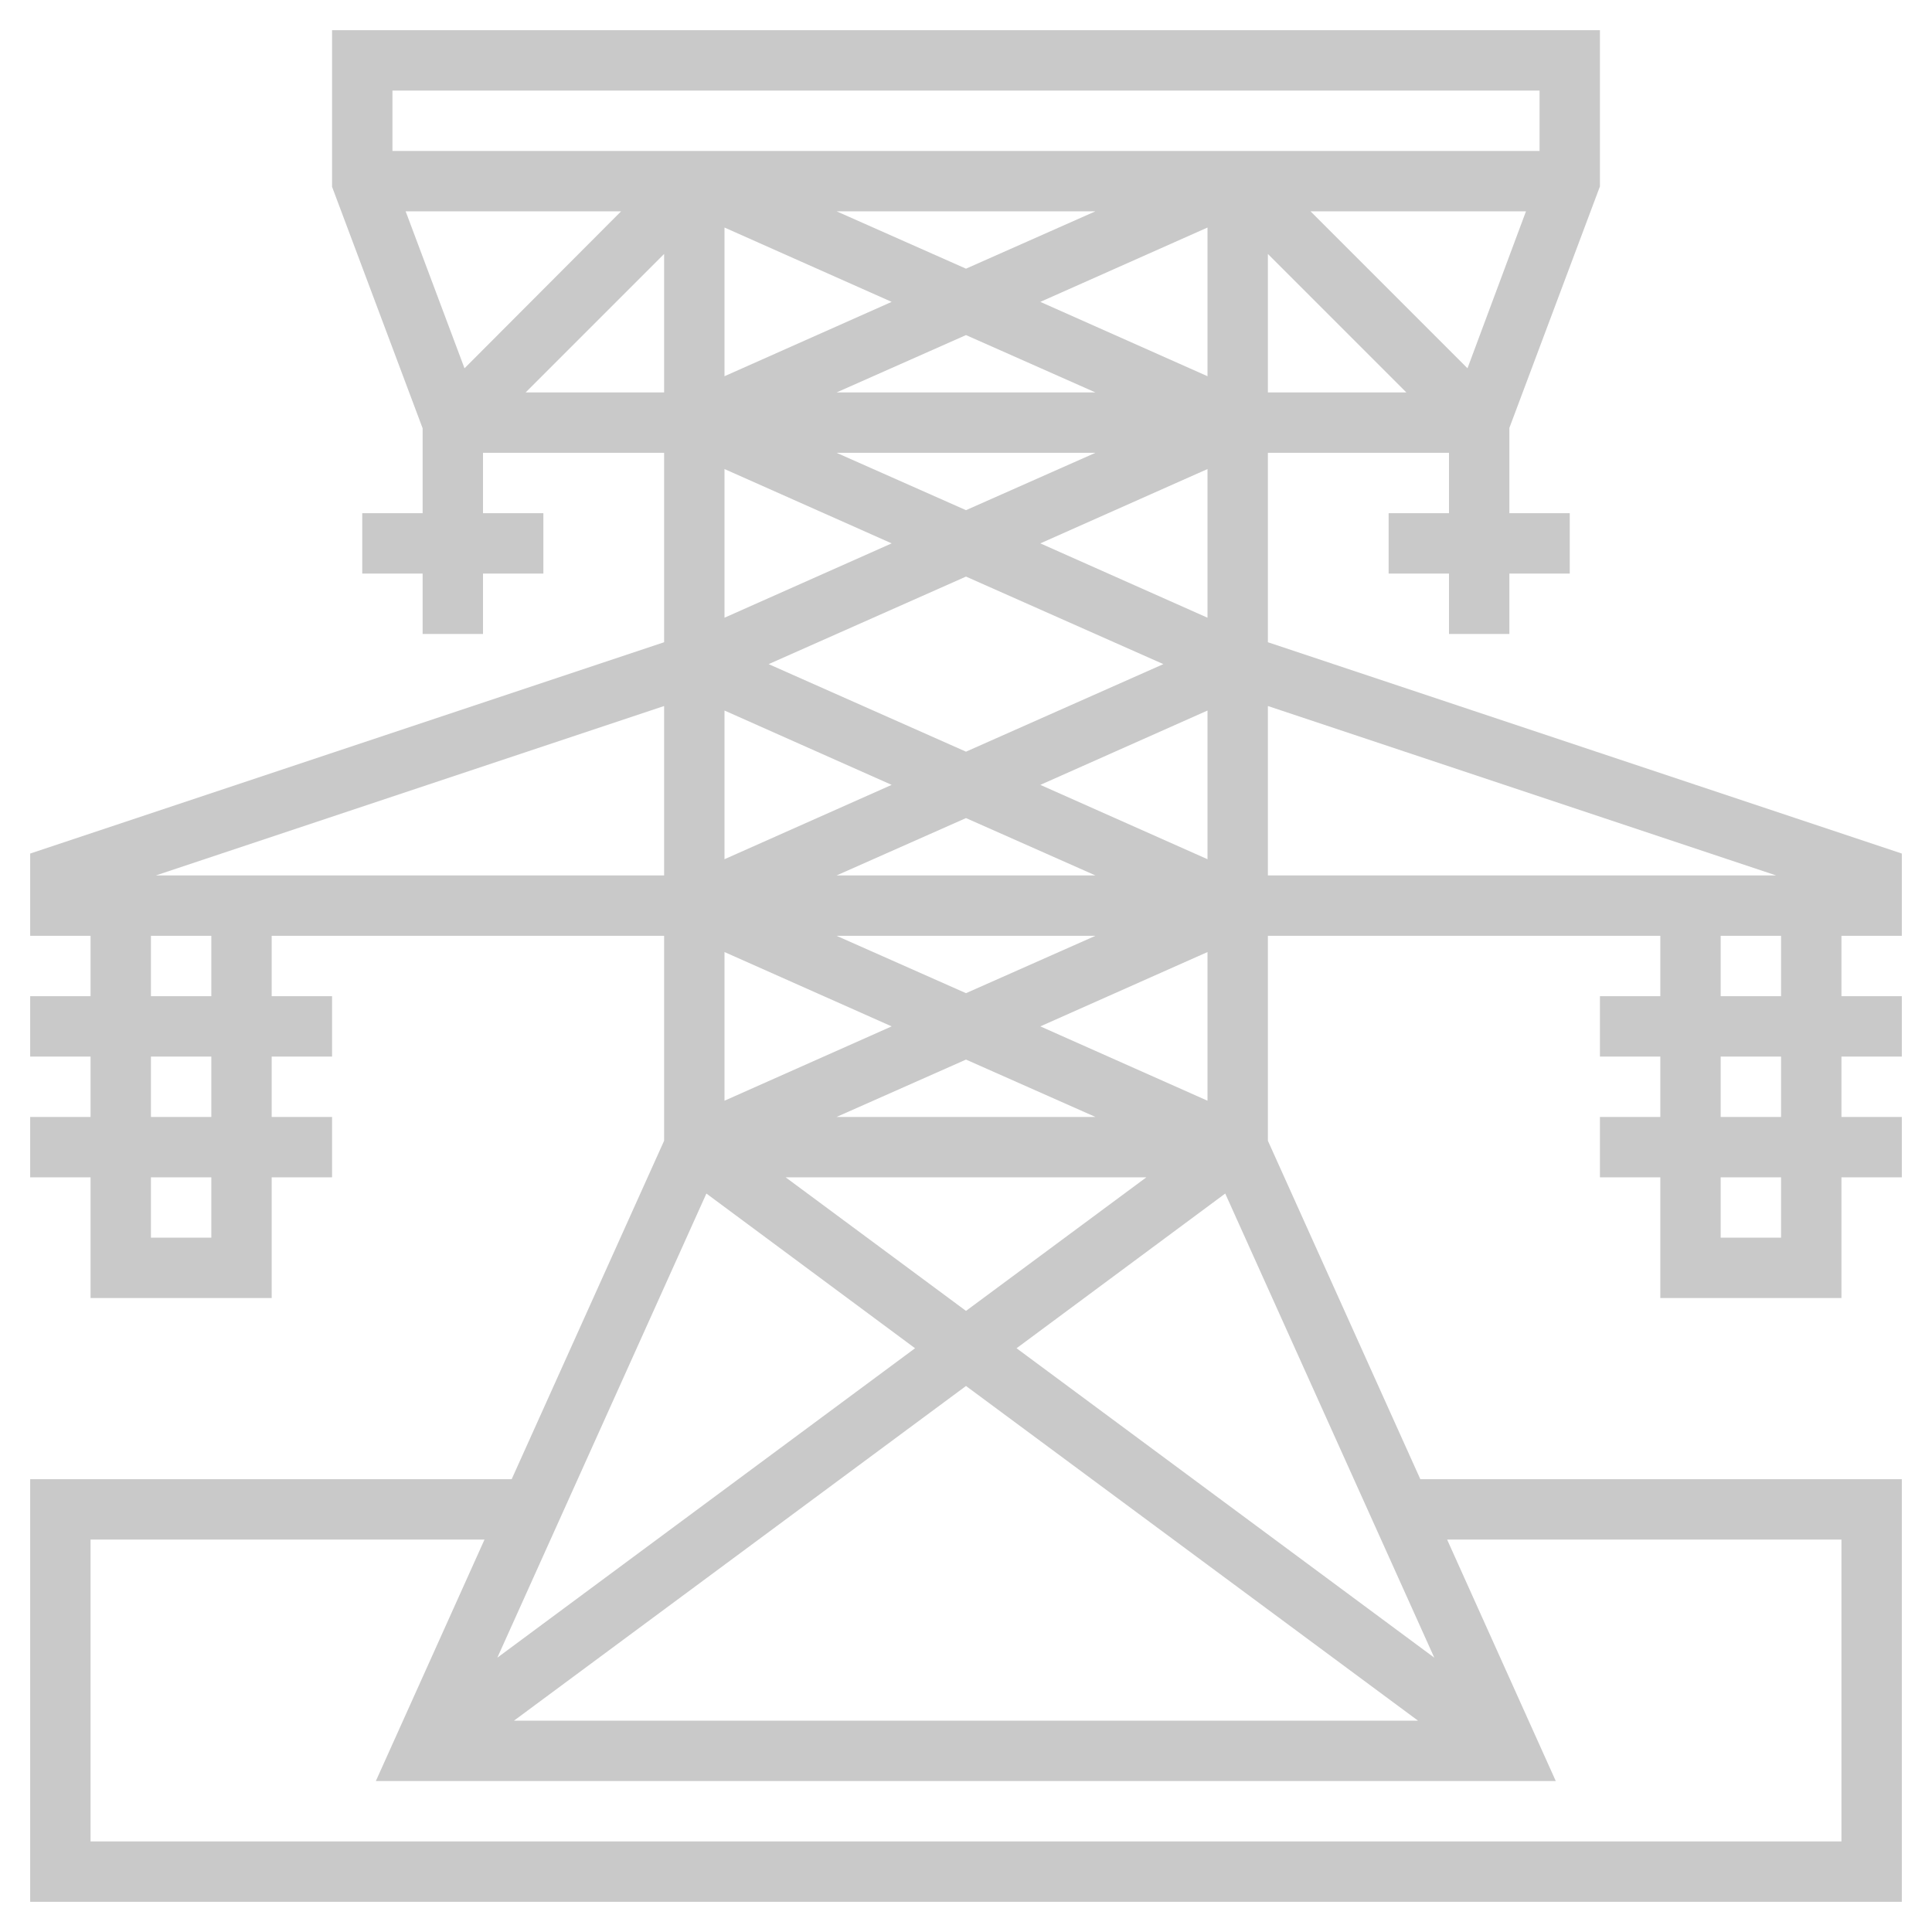
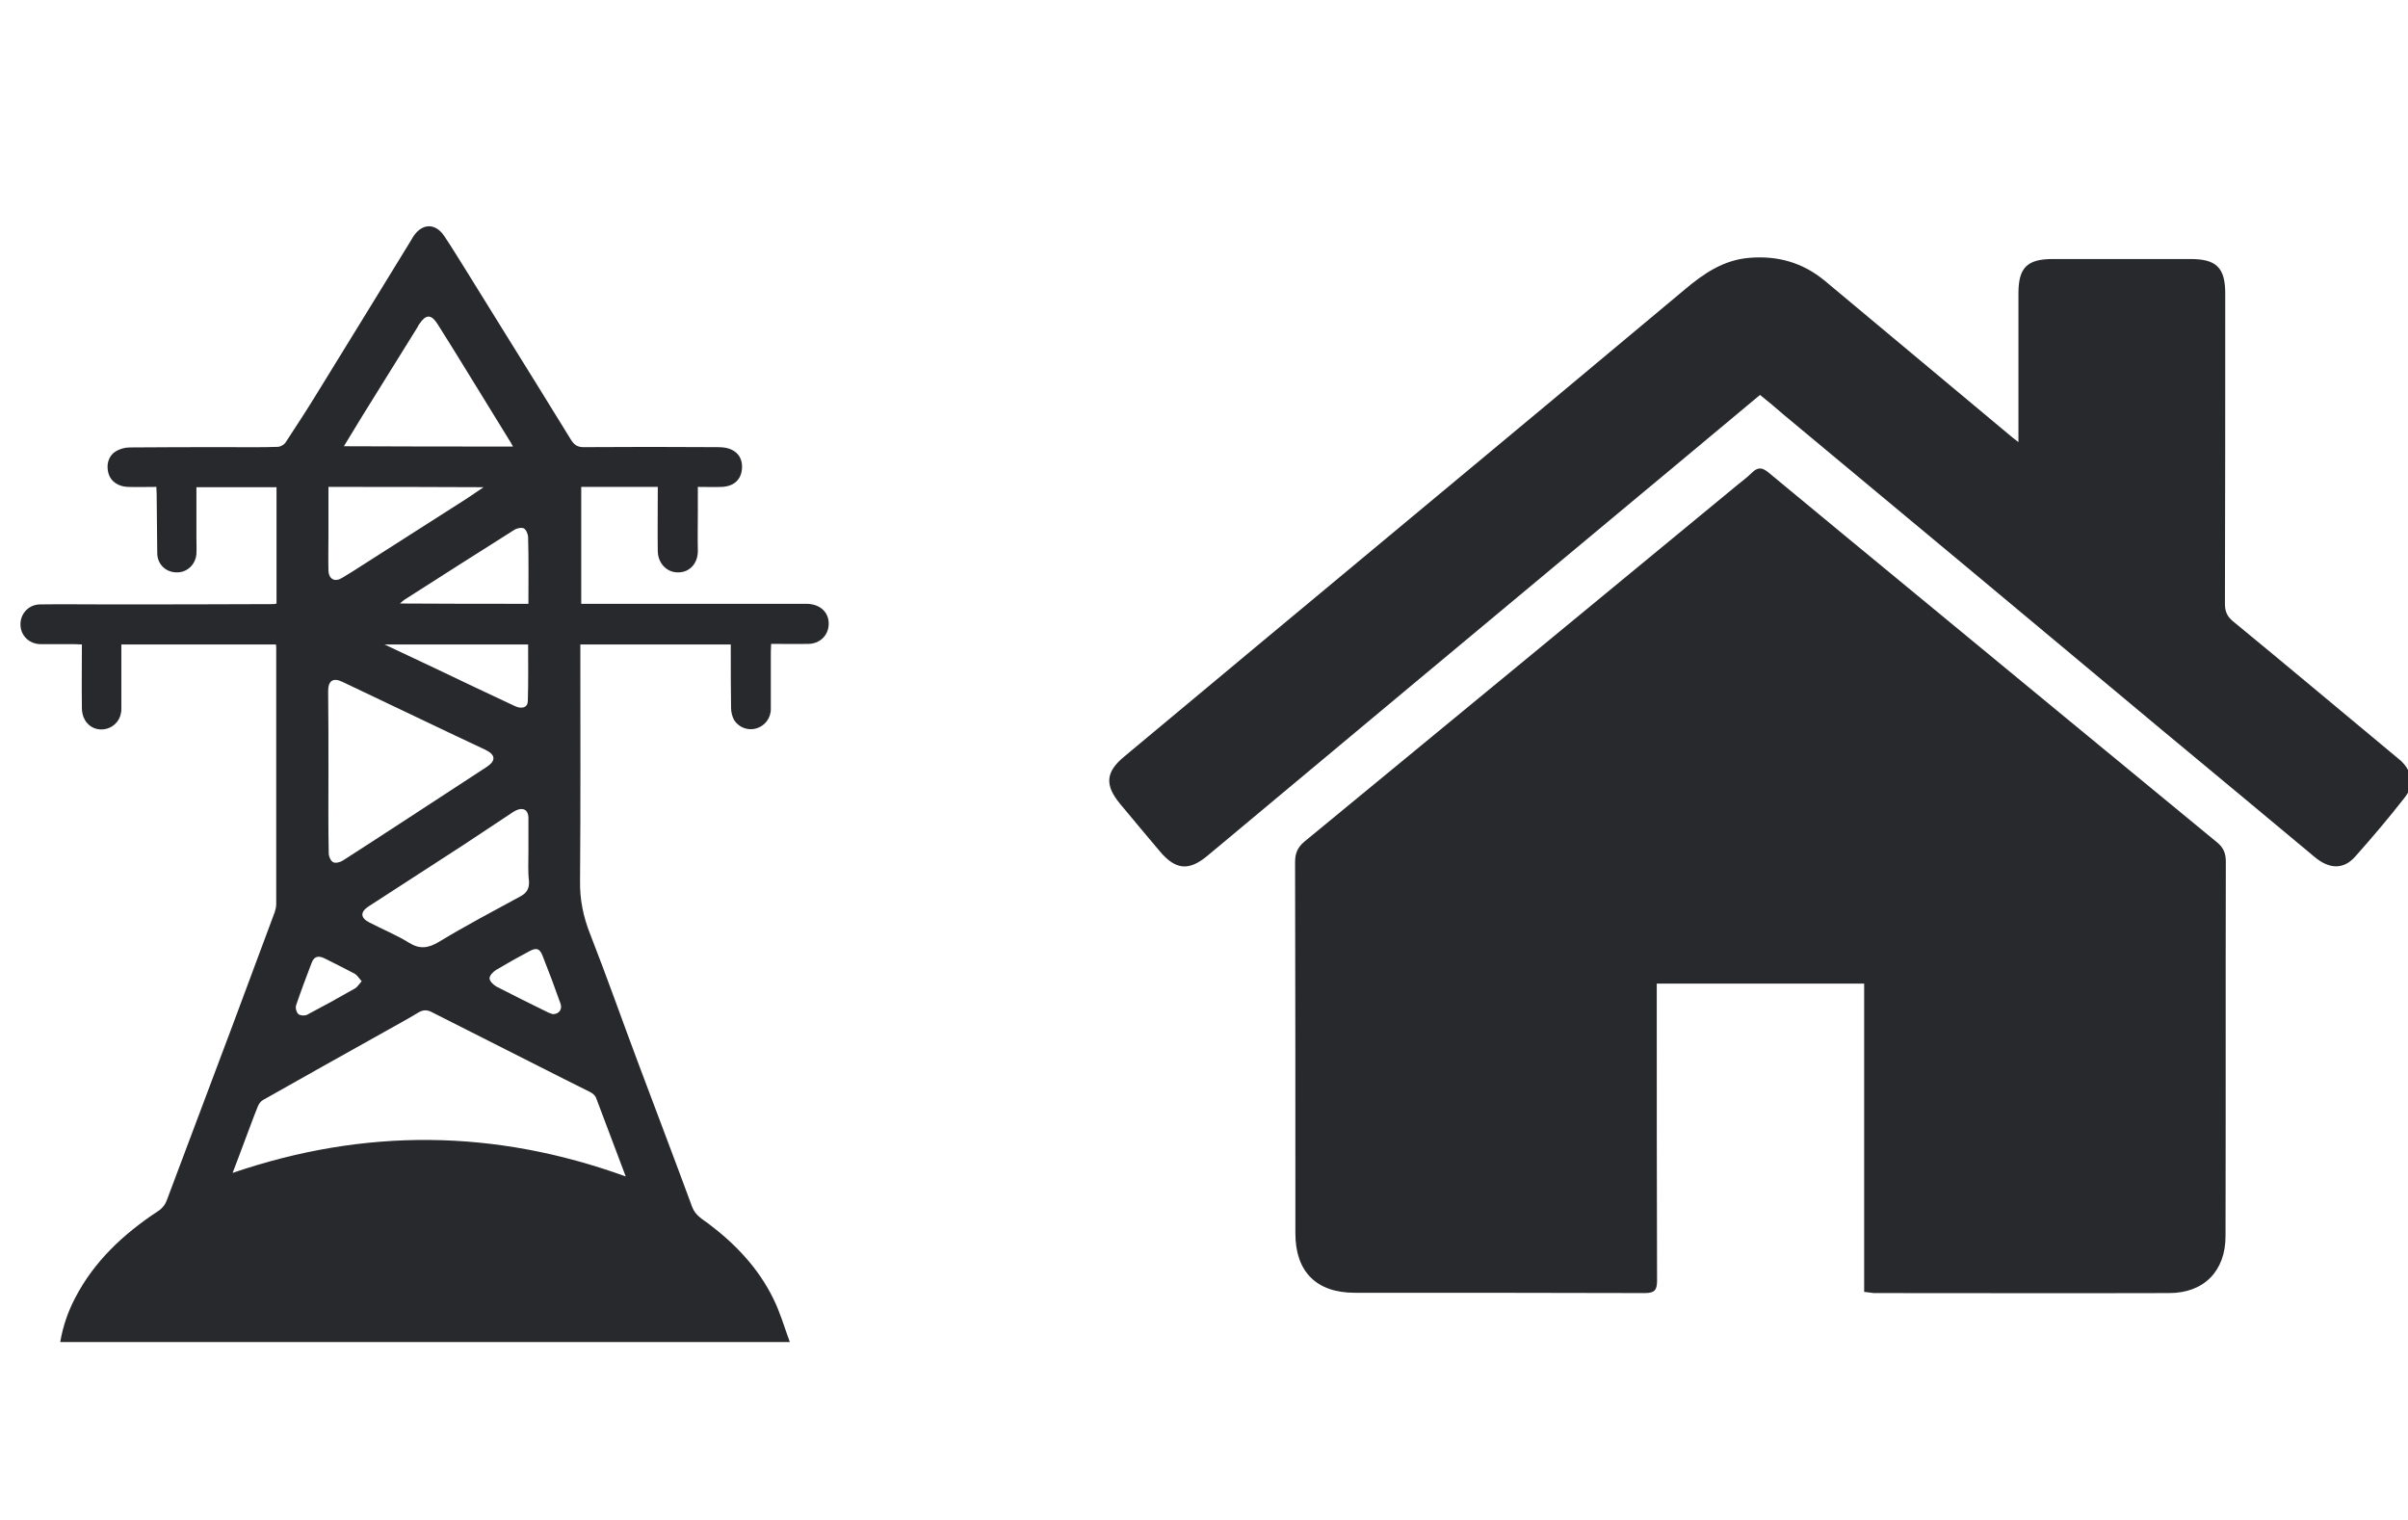
- <svg xmlns="http://www.w3.org/2000/svg" version="1.1" id="Layer_5" x="0px" y="0px" viewBox="0 0 512 512" style="enable-background:new 0 0 512 512;" xml:space="preserve">
+ <svg xmlns="http://www.w3.org/2000/svg" version="1.1" x="0px" y="0px" viewBox="0 0 811.6 512" style="enable-background:new 0 0 811.6 512;" xml:space="preserve">
  <style type="text/css">
- 	.st0{fill:#C9C9C9;}
+ 	.st0{fill:#28292D;}
</style>
-   <path class="st0" d="M504,248v-21.8l-168-56V120h48v16h-16v16h16v16h16v-16h16v-16h-16v-22.6l24-64V8H88v41.5l24,64V136H96v16h16v16  h16v-16h16v-16h-16v-16h48v50.2l-168,56V248h16v16H8v16h16v16H8v16h16v32h48v-32h16v-16H72v-16h16v-16H72v-16h104v54.3L135.6,392H8  v112h496V392H376.4L336,302.3V248h104v16h-16v16h16v16h-16v16h16v32h48v-32h16v-16h-16v-16h16v-16h-16v-16H504z M123.1,97.6  L107.5,56h57.1L123.1,97.6z M388.9,97.6L347.3,56h57.1L388.9,97.6z M275.7,144l44.3-19.7v39.4L275.7,144z M308.3,176L256,199.2  L203.7,176l52.3-23.2L308.3,176z M290.3,120L256,135.2L221.7,120L290.3,120z M221.7,104L256,88.8l34.3,15.2H221.7z M275.7,80  L320,60.3v39.4L275.7,80z M256,71.2L221.7,56h68.6L256,71.2z M236.3,80L192,99.7V60.3L236.3,80z M236.3,144L192,163.7v-39.4  L236.3,144z M236.3,208L192,227.7v-39.4L236.3,208z M221.7,232l34.3-15.2l34.3,15.2H221.7z M290.3,248L256,263.2L221.7,248  L290.3,248z M236.3,272L192,291.7v-39.4L236.3,272z M256,280.8l34.3,15.2h-68.6L256,280.8z M303.8,312L256,347.4L208.2,312H303.8z   M275.7,272l44.3-19.7v39.4L275.7,272z M275.7,208l44.3-19.7v39.4L275.7,208z M336,67.3l36.7,36.7H336V67.3z M408,24v16H104V24H408z   M139.3,104L176,67.3V104H139.3z M56,328H40v-16h16V328z M56,296H40v-16h16V296z M56,264H40v-16h16V264z M41.3,232L176,187.1V232  H41.3z M187.2,316.3l55.3,41l-110.7,82L187.2,316.3z M256,367.3L375.8,456H136.2L256,367.3z M488,408v80H24v-80h104.4l-28.8,64  h312.7l-28.8-64H488z M380.1,439.3l-110.7-82l55.3-41L380.1,439.3z M336,187.1L470.7,232H336L336,187.1z M472,328h-16v-16h16V328z   M472,296h-16v-16h16V296z M472,264h-16v-16h16V264z" />
+   <g id="Layer_5">
+ </g>
+   <g id="Layer_1">
+     <g>
+       <g>
+         <path class="st0" d="M628.3,435.4c0-34.6,0-69.1,0-103.9c-23.4,0-46.5,0-69.9,0c0,1.6,0,3.1,0,4.7c0,31.8,0,63.5,0.1,95.3     c0,3.2-0.7,4.3-4.1,4.3c-32.6-0.1-65.2-0.1-97.8-0.1c-12.9,0-20-7.1-20-20c0-41.7,0-83.4-0.1-125.1c0-3,0.8-5,3.2-7     c48.2-39.6,96.4-79.4,144.6-119.1c2.1-1.8,4.4-3.4,6.3-5.3c2-1.9,3.4-1.6,5.4,0c16.8,13.9,33.6,27.8,50.5,41.7     c33.5,27.6,66.9,55.2,100.5,82.8c2.3,1.8,3.2,3.7,3.2,6.7c-0.1,42.1,0,84.1-0.1,126.2c0,11.8-7.3,19.2-19,19.2     c-33.2,0.1-66.4,0-99.6,0C630.5,435.7,629.6,435.5,628.3,435.4z" />
+         <path class="st0" d="M593.2,133.1c-16,13.4-31.8,26.5-47.5,39.6c-46.2,38.5-92.4,77-138.6,115.6c-6.4,5.4-10.9,4.9-16.2-1.4     c-4.5-5.3-8.9-10.6-13.4-16c-5.2-6.3-4.9-10.7,1.4-15.9c31.5-26.3,63-52.5,94.5-78.7c31.5-26.2,63-52.4,94.4-78.7     c6.4-5.4,13.1-10,21.8-10.7c9.6-0.8,18,1.6,25.4,7.7c20.6,17.2,41.2,34.4,61.8,51.6c0.9,0.8,1.8,1.5,3.5,2.8c0-2,0-3.2,0-4.4     c0-15.2,0-30.4,0-45.7c0-8.7,2.9-11.6,11.6-11.6c15.5,0,30.9,0,46.4,0c8.7,0,11.7,2.9,11.7,11.6c0,34.9,0,69.8-0.1,104.6     c0,2.5,0.7,4.2,2.6,5.8c17.8,14.6,35.4,29.4,53.1,44.1c1.2,1,2.4,2,3.6,3c3.9,3.7,4.6,8.3,1.2,12.5c-5.3,6.8-10.9,13.4-16.6,19.8     c-3.9,4.4-8.7,4.3-13.7,0.1c-17.2-14.3-34.4-28.7-51.7-43c-42.4-35.4-84.8-70.8-127.3-106.1C598.7,137.6,596.1,135.4,593.2,133.1     z" />
+       </g>
+     </g>
+     <g>
+       <g>
+         <path class="st0" d="M93,217.2c-17.4,0-34.6,0-52.1,0c0,1,0,1.9,0,2.8c0,6.3,0,12.7,0,19c0,3.3-2.1,5.8-4.9,6.6     c-2.9,0.8-5.9-0.3-7.4-3c-0.7-1.2-1-2.6-1-4c-0.1-7,0-14.1,0-21.4c-0.9,0-1.7-0.1-2.5-0.1c-3.8,0-7.5,0-11.3,0     c-3.9,0-6.8-2.8-6.9-6.5c-0.1-3.8,2.8-6.9,6.7-6.9c7.2-0.1,14.4,0,21.6,0c19.1,0,38.1,0,57.2-0.1c0.2,0,0.4-0.1,0.8-0.2     c0-13,0-26,0-39.2c-8.9,0-17.8,0-27,0c0,5.8,0,11.4,0,17.1c0,1.8,0.1,3.6,0,5.4c-0.3,3.7-3.3,6.4-6.9,6.2     c-3.5-0.1-6.3-2.8-6.3-6.5c-0.1-6.6-0.1-13.3-0.2-19.9c0-0.7-0.1-1.4-0.1-2.4c-3.3,0-6.5,0.1-9.6,0c-3.2-0.1-5.7-1.8-6.5-4.4     c-0.9-2.9-0.1-6,2.3-7.5c1.4-0.9,3.2-1.4,4.8-1.4c10.9-0.1,21.9-0.1,32.8-0.1c5.7,0,11.4,0.1,17.1-0.1c0.9,0,2.1-0.7,2.6-1.4     c3.9-5.9,7.7-11.8,11.3-17.7c10.4-16.8,20.7-33.7,31.1-50.6c0.2-0.4,0.5-0.8,0.7-1.2c3-4.5,7.4-4.6,10.4-0.2     c2.7,4,5.2,8.2,7.8,12.3c3.7,6,7.4,11.9,11.1,17.9c8,12.9,16,25.7,23.9,38.6c1.1,1.7,2.2,2.4,4.2,2.4c14.8-0.1,29.7-0.1,44.5,0     c0.9,0,1.7,0,2.6,0.1c4.1,0.5,6.4,3,6.3,6.7c-0.1,4-2.6,6.4-6.8,6.6c-2.6,0.1-5.1,0-8.1,0c0,2.9,0,5.7,0,8.5     c0,4.3-0.1,8.6,0,12.9c0.1,4.1-2.5,7.3-6.4,7.4c-3.9,0.2-7-2.9-7.1-7.1c-0.1-6.7,0-13.4,0-20.2c0-0.5,0-0.9,0-1.5     c-8.6,0-17.1,0-25.8,0c0,13.1,0,26.1,0,39.4c1,0,2,0,2.9,0c24.3,0,48.6,0,72.9,0c4.4,0,7.4,2.5,7.6,6.3c0.2,4-2.7,7.1-6.7,7.2     c-4.1,0.1-8.2,0-12.7,0c0,1-0.1,1.9-0.1,2.8c0,6.4,0,12.8,0,19.2c0,3.1-2.1,5.7-4.9,6.5c-2.7,0.8-5.7-0.2-7.4-2.7     c-0.7-1.2-1.1-2.8-1.1-4.2c-0.1-6.3-0.1-12.7-0.1-19c0-0.8,0-1.5,0-2.4c-17,0-33.7,0-50.7,0c0,1,0,1.9,0,2.8     c0,25.6,0.1,51.3-0.1,76.9c-0.1,6.3,1.1,12.1,3.4,17.9c5.6,14.3,10.7,28.8,16.1,43.2c6.1,16.3,12.3,32.5,18.3,48.8     c1.1,2.9,3.5,4.1,5.6,5.7c9,6.8,16.7,14.9,21.7,25.1c2.3,4.6,3.7,9.5,5.6,14.7c-82.4,0-164,0-245.9,0c0.9-5.3,2.6-10.2,5-14.8     c6.4-12.4,16.3-21.6,27.8-29.2c1.6-1,2.6-2.3,3.2-4c7.3-19.5,14.7-39,22-58.5c4.8-12.8,9.5-25.6,14.3-38.4     c0.3-0.9,0.5-1.8,0.5-2.7c0-28.8,0-57.5,0-86.3C93.1,218.1,93.1,217.7,93,217.2z M210.9,396.5c-3.4-9-6.7-17.8-10-26.5     c-0.3-0.8-1.2-1.6-2.1-2c-2.9-1.5-5.9-2.9-8.8-4.4c-14.8-7.5-29.7-15-44.5-22.5c-1.5-0.8-2.9-0.8-4.4,0.1     c-3.8,2.3-7.7,4.4-11.6,6.6c-13.6,7.6-27.2,15.2-40.8,22.9c-0.8,0.4-1.5,1.4-1.8,2.2c-1.6,3.9-3,7.9-4.5,11.8     c-1.3,3.4-2.5,6.8-4,10.6C122.9,380.1,166.8,380.5,210.9,396.5z M110.7,260.2c0,9.1-0.1,18.3,0.1,27.4c0,1.1,0.7,2.6,1.5,3     c0.8,0.4,2.4,0,3.3-0.6c6.6-4.2,13.1-8.5,19.6-12.7c9.6-6.3,19.2-12.5,28.8-18.8c3.2-2.1,3.1-4.1-0.4-5.8     c-3.5-1.7-7.1-3.3-10.6-5c-12.5-6-25.1-11.9-37.6-17.9c-3.1-1.5-4.8-0.4-4.8,3.1C110.7,242.1,110.7,251.1,110.7,260.2z      M172.9,150.5c-0.5-0.9-0.9-1.7-1.4-2.4c-4.9-8-9.8-15.9-14.7-23.9c-3.1-5-6.2-10.1-9.4-15.1c-2.1-3.2-3.8-3.2-6,0     c-0.3,0.4-0.5,0.8-0.7,1.2c-6.1,9.9-12.3,19.7-18.4,29.6c-2.1,3.4-4.2,6.9-6.4,10.5C135,150.5,153.8,150.5,172.9,150.5z      M178.1,287.1C178.1,287.1,178.1,287.1,178.1,287.1c0-3.8,0-7.7,0-11.5c0-2.6-1.8-3.6-4.1-2.5c-0.9,0.4-1.7,1-2.6,1.6     c-5.1,3.4-10.3,6.8-15.4,10.2c-10.6,6.9-21.2,13.7-31.8,20.6c-2.9,1.9-2.7,3.9,0.3,5.4c4.4,2.3,9.1,4.2,13.3,6.8     c3.7,2.3,6.5,1.9,10.2-0.3c8.9-5.4,18.2-10.3,27.4-15.3c2.1-1.1,3-2.6,2.9-5C177.9,293.8,178.1,290.5,178.1,287.1z M110.7,164.1     c0,5.6,0,11.1,0,16.6c0,3.8-0.1,7.7,0,11.5c0.1,3.1,2.2,4.1,4.7,2.5c1.2-0.7,2.4-1.5,3.6-2.2c12.6-8.1,25.3-16.1,37.9-24.2     c1.9-1.2,3.8-2.6,6.1-4.1C145.3,164.1,128.2,164.1,110.7,164.1z M178.1,203.5c0-7.6,0.1-14.9-0.1-22.3c0-1.1-0.6-2.6-1.4-3.1     c-0.8-0.4-2.4-0.1-3.3,0.5c-12.4,7.8-24.7,15.7-37.1,23.6c-0.4,0.3-0.7,0.6-1.4,1.2C149.4,203.5,163.6,203.5,178.1,203.5z      M178,217.2c-16.1,0-31.9,0-48.4,0c6.3,3,11.9,5.6,17.6,8.3c8.8,4.2,17.6,8.4,26.4,12.5c2.4,1.1,4.3,0.4,4.3-1.8     C178.1,229.9,178,223.6,178,217.2z M186.3,341.8c2.2,0,3.3-1.7,2.6-3.6c-1.9-5.4-3.9-10.7-6-16c-1-2.6-2.1-2.9-4.5-1.6     c-3.8,2-7.5,4.1-11.2,6.3c-1,0.6-2.2,1.9-2.2,2.8c0,1,1.3,2.2,2.3,2.8c5.8,3,11.7,5.9,17.6,8.8     C185.4,341.5,186,341.7,186.3,341.8z M121.9,330.7c-0.9-1-1.5-2-2.3-2.5c-3.4-1.8-6.8-3.5-10.2-5.2c-2.2-1.1-3.6-0.6-4.4,1.6     c-1.8,4.7-3.6,9.5-5.2,14.2c-0.3,0.9,0.1,2.4,0.8,3c0.6,0.5,2.1,0.6,2.9,0.2c5.5-2.9,10.8-5.8,16.2-8.9     C120.4,332.7,121,331.7,121.9,330.7z" />
+       </g>
+     </g>
+   </g>
</svg>
